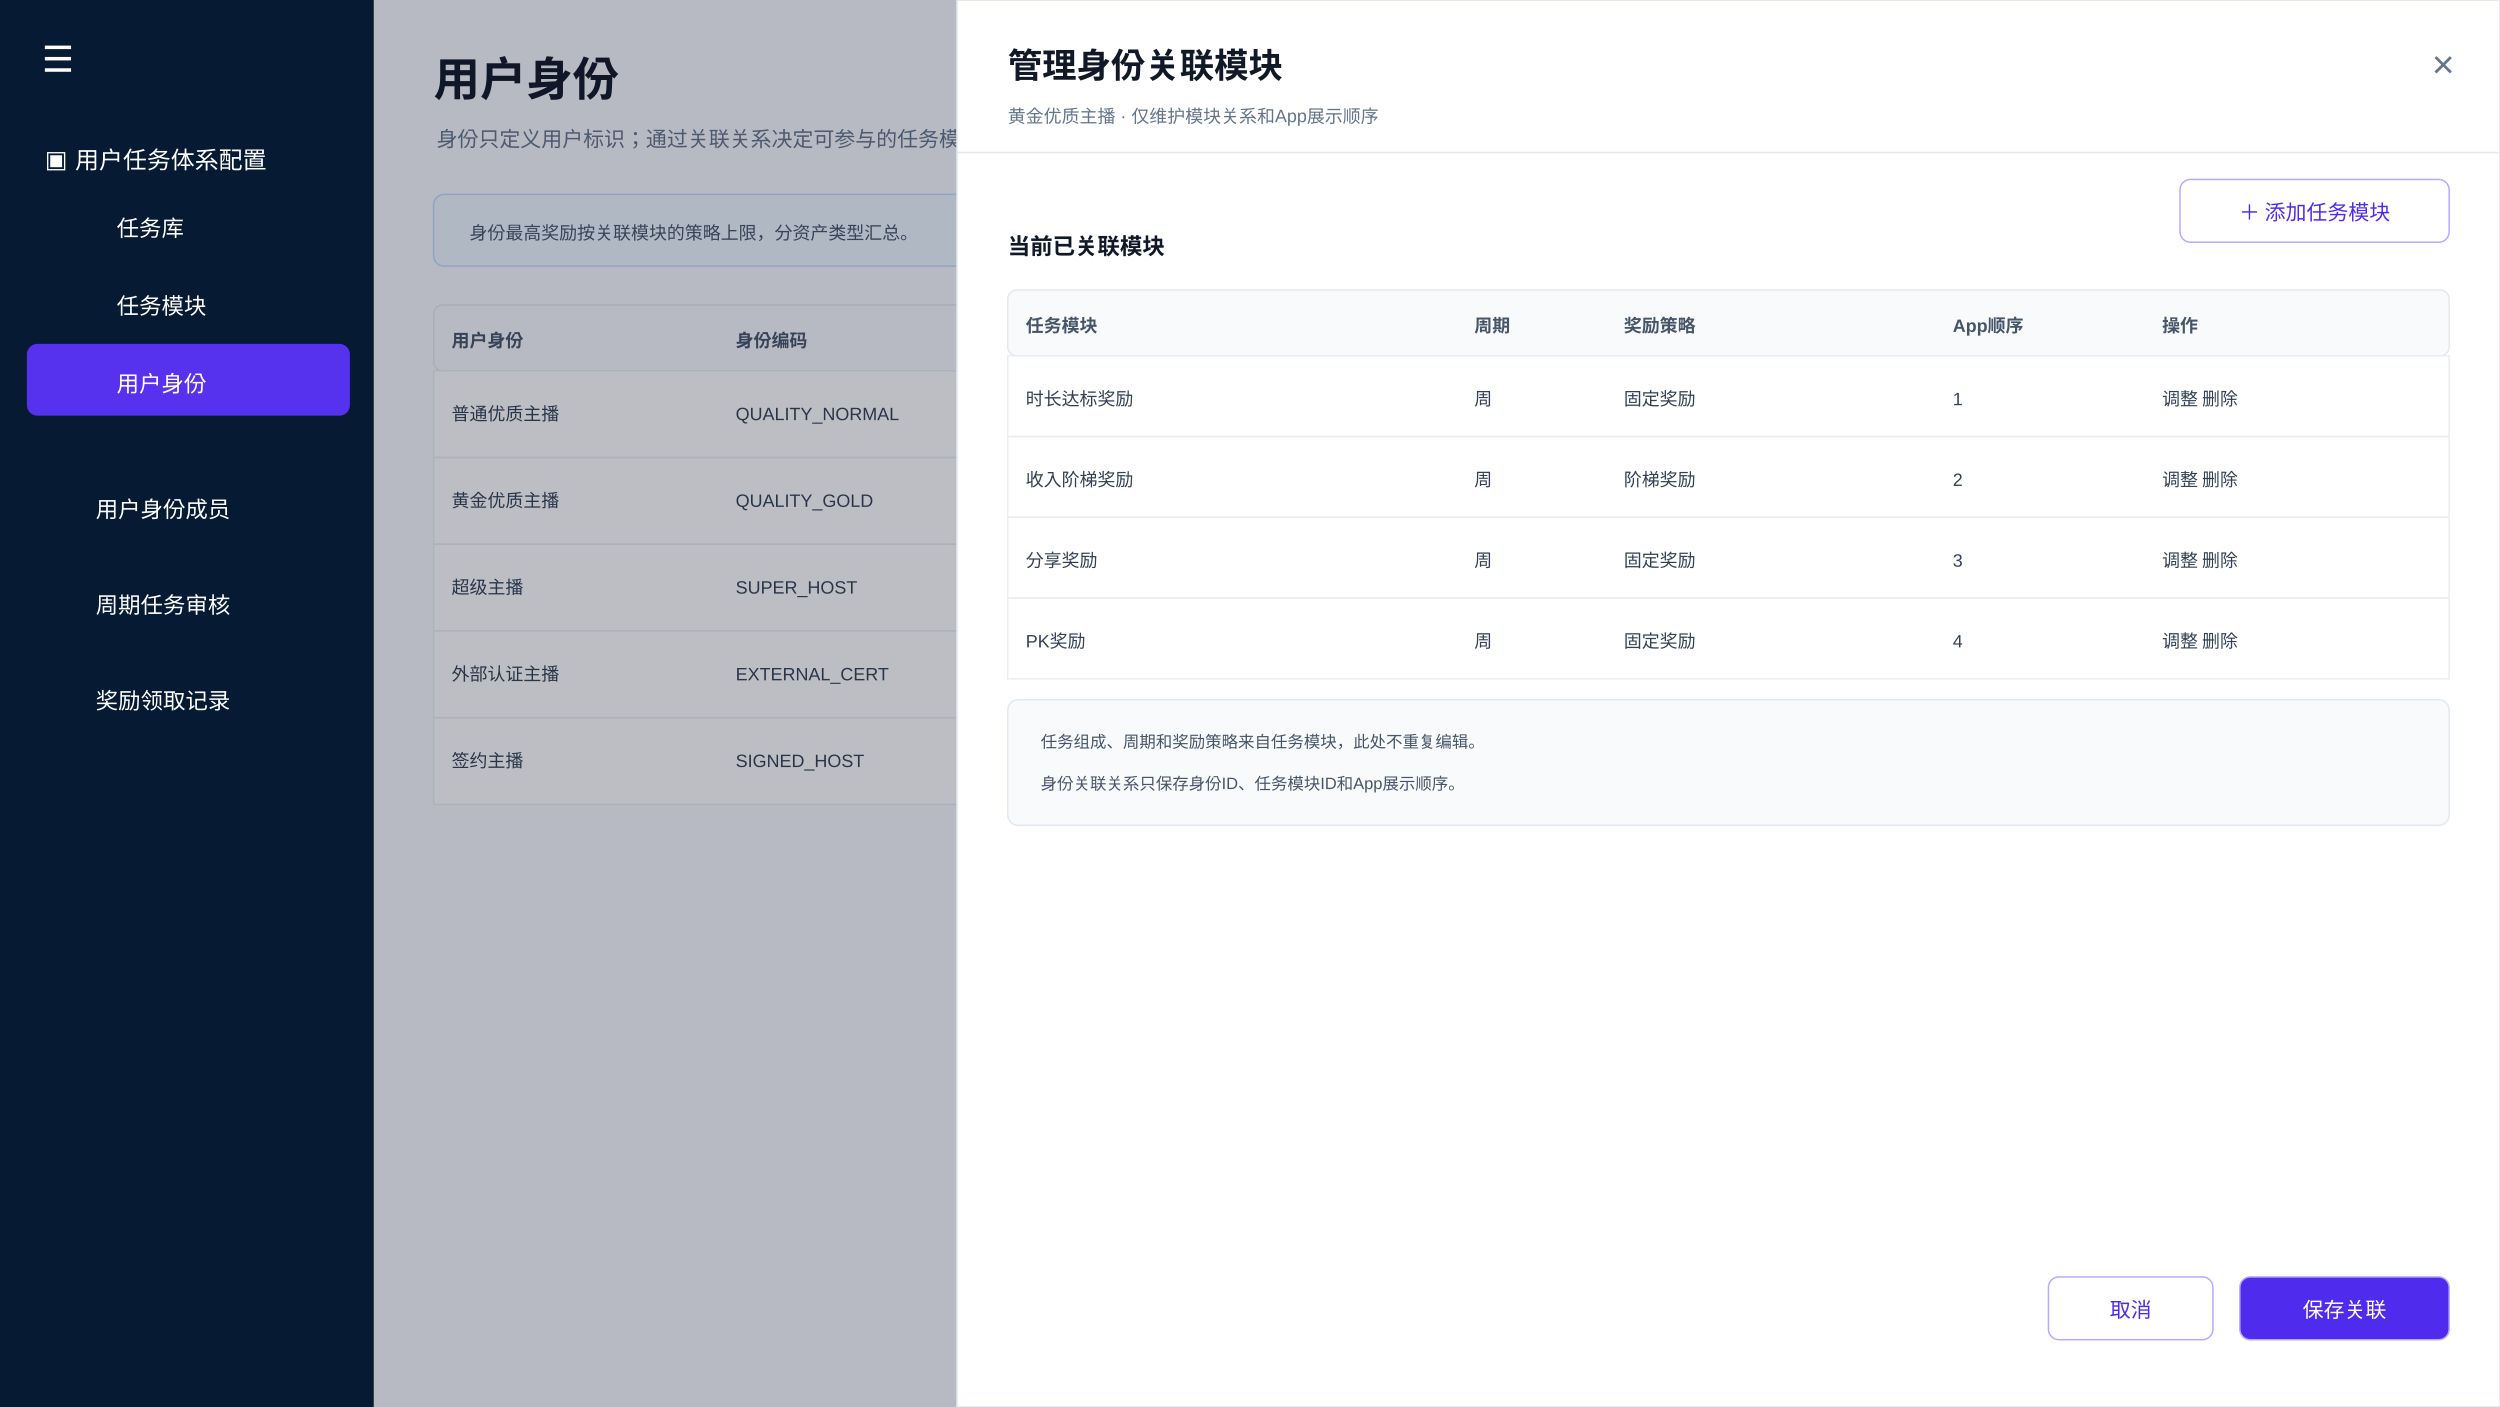
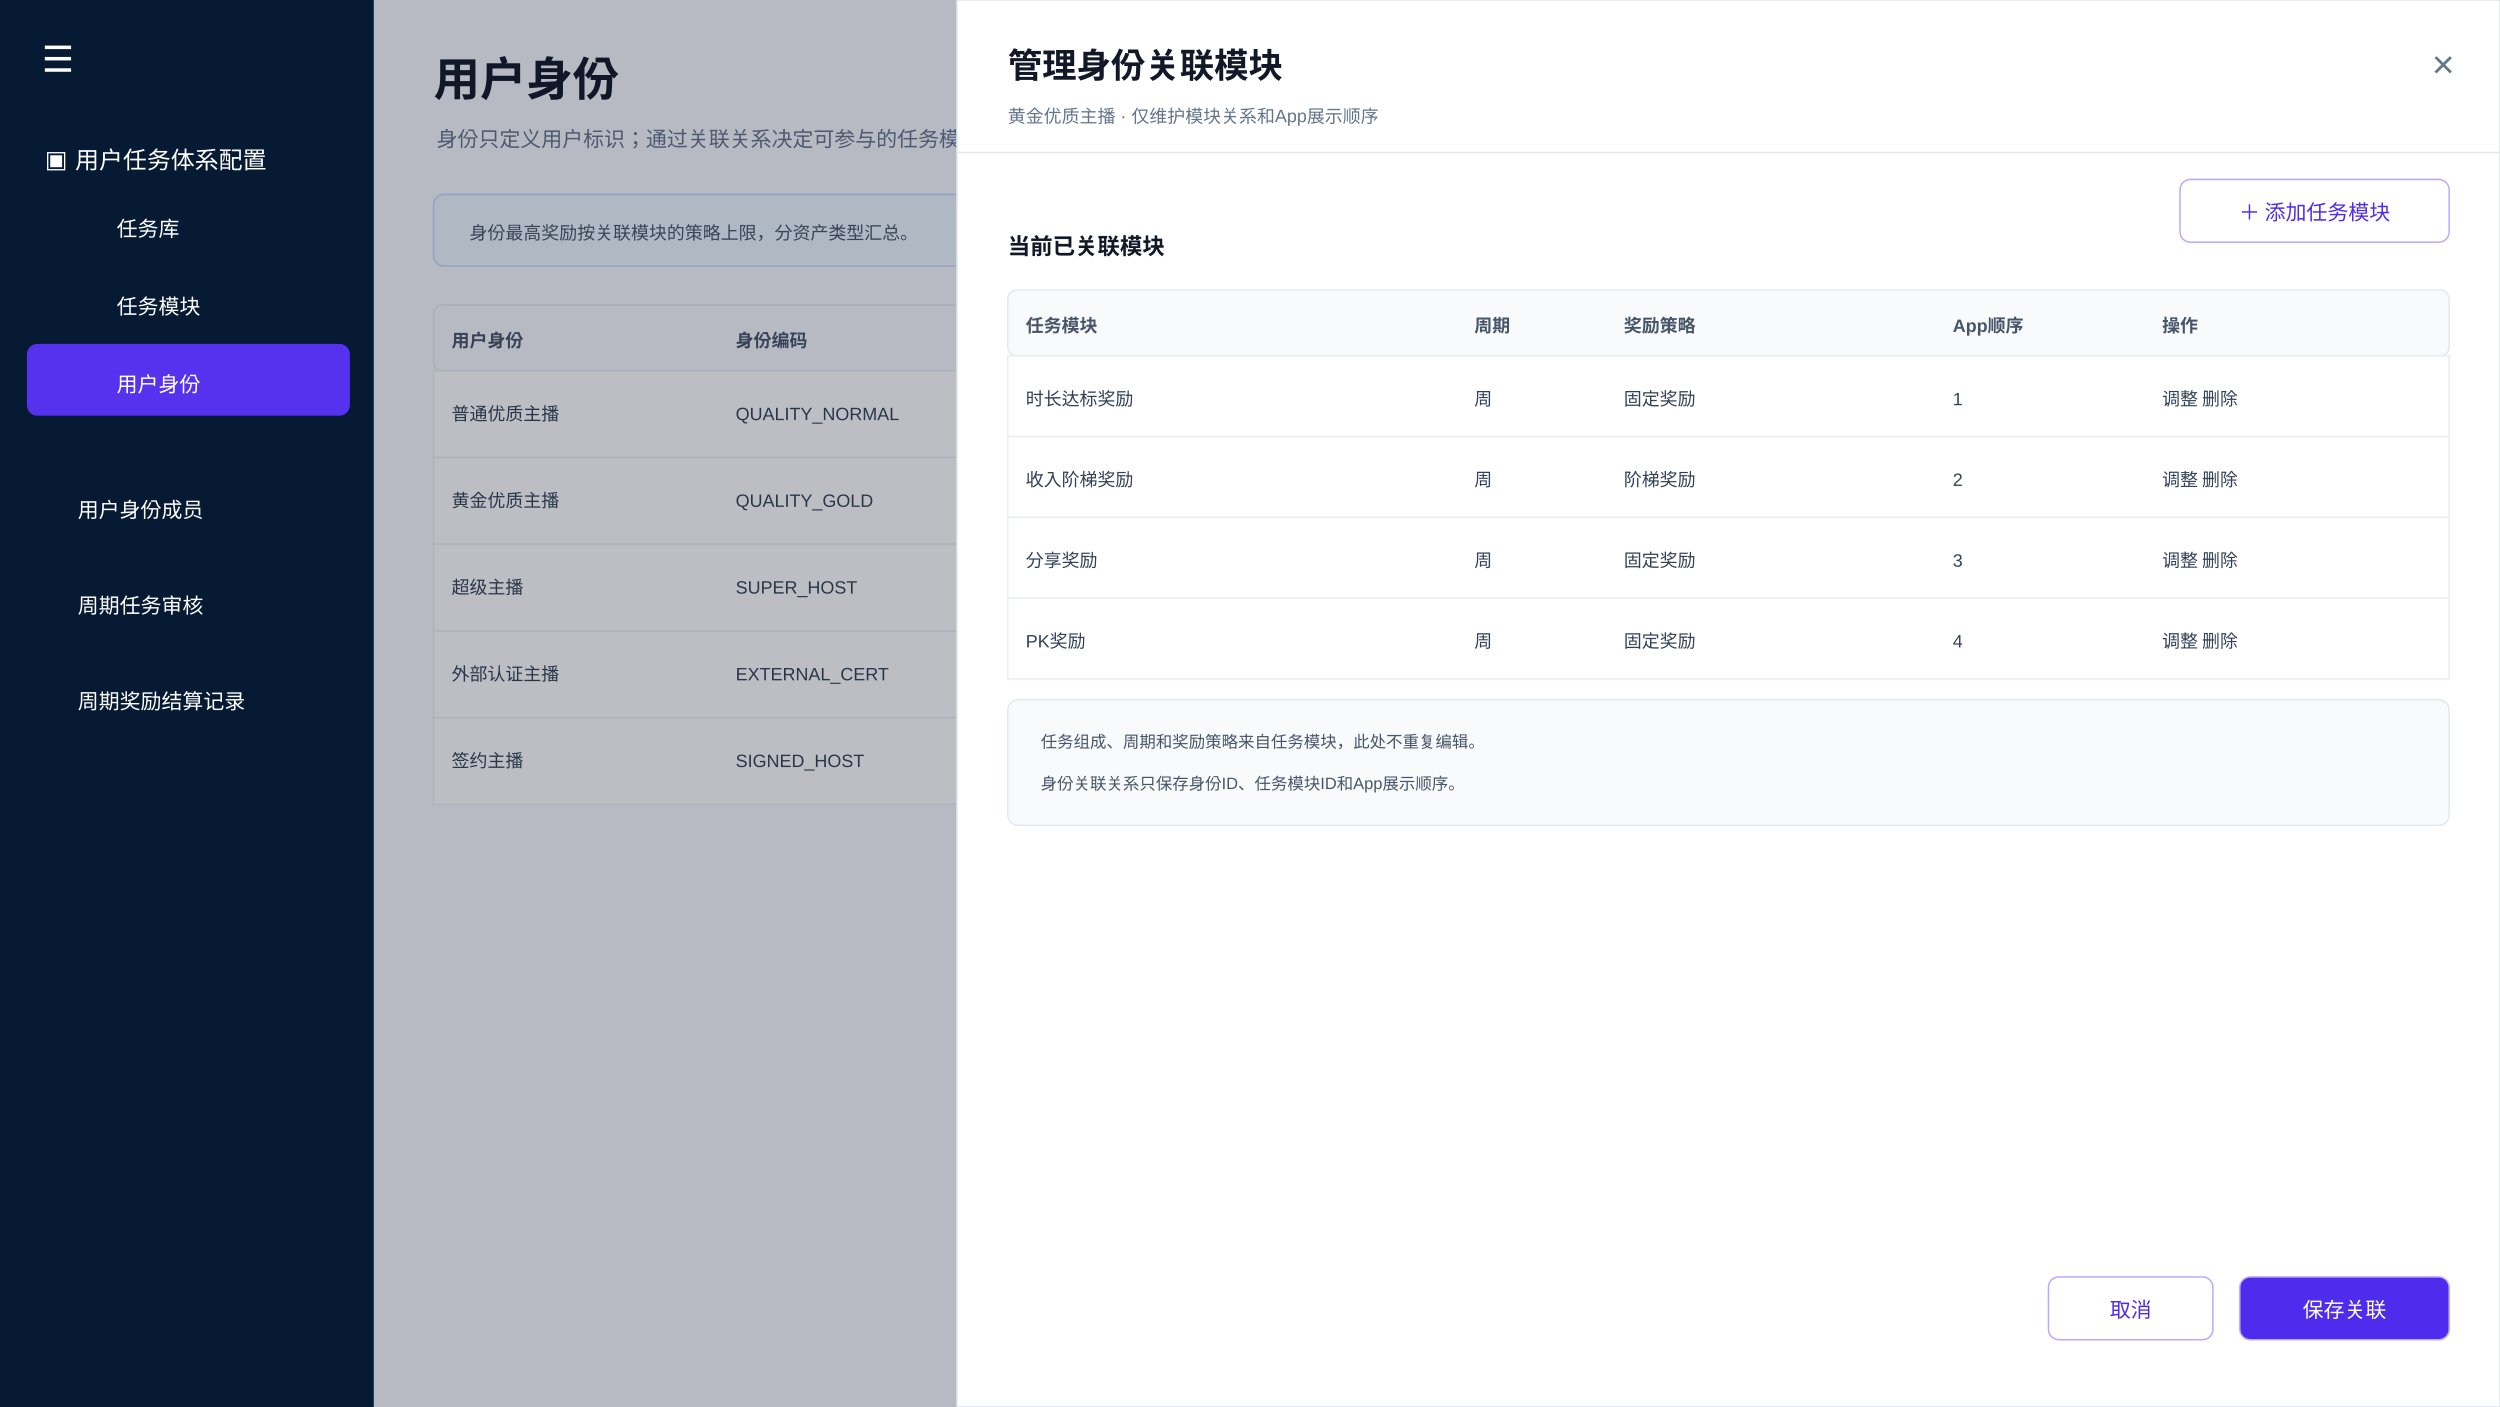
<svg xmlns="http://www.w3.org/2000/svg" width="1672" height="941" viewBox="0 0 1672 941">
  <defs>
    <linearGradient id="purpleGradient" x1="0" y1="0" x2="1" y2="1">
      <stop offset="0" stop-color="#8B5CF6" />
      <stop offset="1" stop-color="#4F2BEE" />
    </linearGradient>
  </defs>
  <style>text{font-family:"Microsoft YaHei","PingFang SC",Arial,sans-serif}</style>
  <rect x="0" y="0" width="1672" height="941" rx="0" fill="#F8FAFD" stroke="none" stroke-width="1" />
  <rect x="0" y="0" width="250" height="941" rx="0" fill="#061A33" stroke="none" stroke-width="1" />
  <text x="28" y="48" font-size="24" fill="#FFF" font-weight="400" text-anchor="start">☰</text>
  <text x="30" y="112" font-size="16" fill="#FFF" font-weight="500" text-anchor="start">▣  用户任务体系配置</text>
-   <text x="78" y="158" font-size="15" fill="#FFF" font-weight="500" text-anchor="start">任务库</text>
-   <text x="78" y="210" font-size="15" fill="#FFF" font-weight="500" text-anchor="start">任务模块</text>
+   <text x="78" y="158" font-size="14" fill="#FFF" font-weight="500" text-anchor="start">任务库</text>
+   <text x="78" y="210" font-size="14" fill="#FFF" font-weight="500" text-anchor="start">任务模块</text>
  <rect x="18" y="230" width="216" height="48" rx="7" fill="#5632EE" stroke="none" stroke-width="1" />
-   <text x="78" y="262" font-size="15" fill="#FFF" font-weight="500" text-anchor="start">用户身份</text>
-   <text x="64" y="346" font-size="15" fill="#FFF" font-weight="500" text-anchor="start">用户身份成员</text>
-   <text x="64" y="410" font-size="15" fill="#FFF" font-weight="500" text-anchor="start">周期任务审核</text>
-   <text x="64" y="474" font-size="15" fill="#FFF" font-weight="500" text-anchor="start">奖励领取记录</text>
+   <text x="78" y="262" font-size="14" fill="#FFF" font-weight="500" text-anchor="start">用户身份</text>
+   <text x="52" y="346" font-size="14" fill="#FFF" font-weight="500" text-anchor="start">用户身份成员</text>
+   <text x="52" y="410" font-size="14" fill="#FFF" font-weight="500" text-anchor="start">周期任务审核</text>
+   <text x="52" y="474" font-size="14" fill="#FFF" font-weight="500" text-anchor="start">周期奖励结算记录</text>
  <text x="290" y="64" font-size="31" fill="#111827" font-weight="700" text-anchor="start">用户身份</text>
  <text x="292" y="98" font-size="14" fill="#64748B" font-weight="400" text-anchor="start">身份只定义用户标识；通过关联关系决定可参与的任务模块</text>
  <rect x="1450" y="42" width="170" height="42" rx="7" fill="#4F2BEE" stroke="#B8A9FF" stroke-width="1" />
  <text x="1535" y="69" font-size="14" fill="#FFFFFF" font-weight="500" text-anchor="middle">＋ 新增身份</text>
  <rect x="290" y="130" width="1330" height="48" rx="7" fill="#EFF6FF" stroke="#BFDBFE" stroke-width="1" />
  <text x="314" y="160" font-size="12" fill="#475569" font-weight="400" text-anchor="start">身份最高奖励按关联模块的策略上限，分资产类型汇总。</text>
  <rect x="290" y="204" width="1330" height="44" rx="6" fill="#F8FAFC" stroke="#E5E7EB" stroke-width="1" />
  <text x="302" y="232" font-size="12" fill="#475569" font-weight="600" text-anchor="start">用户身份</text>
  <text x="492" y="232" font-size="12" fill="#475569" font-weight="600" text-anchor="start">身份编码</text>
  <text x="682" y="232" font-size="12" fill="#475569" font-weight="600" text-anchor="start">资格方式</text>
  <text x="832" y="232" font-size="12" fill="#475569" font-weight="600" text-anchor="start">关联模块</text>
  <text x="952" y="232" font-size="12" fill="#475569" font-weight="600" text-anchor="start">周期最高奖励</text>
  <text x="1212" y="232" font-size="12" fill="#475569" font-weight="600" text-anchor="start">成员</text>
  <text x="1302" y="232" font-size="12" fill="#475569" font-weight="600" text-anchor="start">状态</text>
  <text x="1392" y="232" font-size="12" fill="#475569" font-weight="600" text-anchor="start">操作</text>
  <rect x="290" y="248" width="1330" height="58" rx="0" fill="#FFF" stroke="#E9EDF3" stroke-width="1" />
  <text x="302" y="281" font-size="12" fill="#334155" font-weight="400" text-anchor="start">普通优质主播</text>
  <text x="492" y="281" font-size="12" fill="#334155" font-weight="400" text-anchor="start">QUALITY_NORMAL</text>
  <text x="682" y="281" font-size="12" fill="#334155" font-weight="400" text-anchor="start">申请审核</text>
  <text x="832" y="281" font-size="12" fill="#334155" font-weight="400" text-anchor="start">3个</text>
  <text x="952" y="281" font-size="12" fill="#334155" font-weight="400" text-anchor="start">钻石50k · 经验500</text>
  <text x="1212" y="281" font-size="12" fill="#334155" font-weight="400" text-anchor="start">128人</text>
  <text x="1302" y="281" font-size="12" fill="#334155" font-weight="400" text-anchor="start">启用</text>
  <text x="1392" y="281" font-size="12" fill="#334155" font-weight="400" text-anchor="start">编辑 关联模块 规则</text>
  <rect x="290" y="306" width="1330" height="58" rx="0" fill="#FFF" stroke="#E9EDF3" stroke-width="1" />
  <text x="302" y="339" font-size="12" fill="#334155" font-weight="400" text-anchor="start">黄金优质主播</text>
  <text x="492" y="339" font-size="12" fill="#334155" font-weight="400" text-anchor="start">QUALITY_GOLD</text>
  <text x="682" y="339" font-size="12" fill="#334155" font-weight="400" text-anchor="start">升级或审核</text>
  <text x="832" y="339" font-size="12" fill="#334155" font-weight="400" text-anchor="start">5个</text>
  <text x="952" y="339" font-size="12" fill="#334155" font-weight="400" text-anchor="start">钻石120k · 热度15k</text>
  <text x="1212" y="339" font-size="12" fill="#334155" font-weight="400" text-anchor="start">96人</text>
  <text x="1302" y="339" font-size="12" fill="#334155" font-weight="400" text-anchor="start">启用</text>
  <text x="1392" y="339" font-size="12" fill="#334155" font-weight="400" text-anchor="start">编辑 关联模块 规则</text>
  <rect x="290" y="364" width="1330" height="58" rx="0" fill="#FFF" stroke="#E9EDF3" stroke-width="1" />
  <text x="302" y="397" font-size="12" fill="#334155" font-weight="400" text-anchor="start">超级主播</text>
  <text x="492" y="397" font-size="12" fill="#334155" font-weight="400" text-anchor="start">SUPER_HOST</text>
  <text x="682" y="397" font-size="12" fill="#334155" font-weight="400" text-anchor="start">邀请审核</text>
  <text x="832" y="397" font-size="12" fill="#334155" font-weight="400" text-anchor="start">6个</text>
  <text x="952" y="397" font-size="12" fill="#334155" font-weight="400" text-anchor="start">多资产组合</text>
  <text x="1212" y="397" font-size="12" fill="#334155" font-weight="400" text-anchor="start">18人</text>
  <text x="1302" y="397" font-size="12" fill="#334155" font-weight="400" text-anchor="start">启用</text>
  <text x="1392" y="397" font-size="12" fill="#334155" font-weight="400" text-anchor="start">编辑 关联模块 规则</text>
  <rect x="290" y="422" width="1330" height="58" rx="0" fill="#FFF" stroke="#E9EDF3" stroke-width="1" />
  <text x="302" y="455" font-size="12" fill="#334155" font-weight="400" text-anchor="start">外部认证主播</text>
  <text x="492" y="455" font-size="12" fill="#334155" font-weight="400" text-anchor="start">EXTERNAL_CERT</text>
  <text x="682" y="455" font-size="12" fill="#334155" font-weight="400" text-anchor="start">认证审核</text>
  <text x="832" y="455" font-size="12" fill="#334155" font-weight="400" text-anchor="start">4个</text>
  <text x="952" y="455" font-size="12" fill="#334155" font-weight="400" text-anchor="start">钻石80k · 道具1件</text>
  <text x="1212" y="455" font-size="12" fill="#334155" font-weight="400" text-anchor="start">26人</text>
  <text x="1302" y="455" font-size="12" fill="#334155" font-weight="400" text-anchor="start">启用</text>
  <text x="1392" y="455" font-size="12" fill="#334155" font-weight="400" text-anchor="start">编辑 关联模块 规则</text>
  <rect x="290" y="480" width="1330" height="58" rx="0" fill="#FFF" stroke="#E9EDF3" stroke-width="1" />
  <text x="302" y="513" font-size="12" fill="#334155" font-weight="400" text-anchor="start">签约主播</text>
  <text x="492" y="513" font-size="12" fill="#334155" font-weight="400" text-anchor="start">SIGNED_HOST</text>
  <text x="682" y="513" font-size="12" fill="#334155" font-weight="400" text-anchor="start">签约审核</text>
  <text x="832" y="513" font-size="12" fill="#334155" font-weight="400" text-anchor="start">5个</text>
  <text x="952" y="513" font-size="12" fill="#334155" font-weight="400" text-anchor="start">多资产组合</text>
  <text x="1212" y="513" font-size="12" fill="#334155" font-weight="400" text-anchor="start">18人</text>
  <text x="1302" y="513" font-size="12" fill="#334155" font-weight="400" text-anchor="start">启用</text>
  <text x="1392" y="513" font-size="12" fill="#334155" font-weight="400" text-anchor="start">编辑 关联模块 规则</text>
  <rect x="250" y="0" width="390" height="941" fill="#0F172A" opacity="0.28" />
  <rect x="640" y="0" width="1032" height="941" rx="0" fill="#FFF" stroke="#DCE3EE" stroke-width="1" />
  <text x="674" y="52" font-size="23" fill="#111827" font-weight="700" text-anchor="start">管理身份关联模块</text>
  <text x="674" y="82" font-size="12" fill="#64748B" font-weight="400" text-anchor="start">黄金优质主播 · 仅维护模块关系和App展示顺序</text>
  <text x="1634" y="52" font-size="26" fill="#64748B" font-weight="400" text-anchor="middle">×</text>
  <line x1="640" y1="102" x2="1672" y2="102" stroke="#E5E7EB" stroke-width="1" />
  <rect x="1458" y="120" width="180" height="42" rx="7" fill="#FFFFFF" stroke="#B8A9FF" stroke-width="1" />
  <text x="1548" y="147" font-size="14" fill="#4F2BEE" font-weight="500" text-anchor="middle">＋ 添加任务模块</text>
  <text x="674" y="170" font-size="15" fill="#111827" font-weight="600" text-anchor="start">当前已关联模块</text>
  <rect x="674" y="194" width="964" height="44" rx="6" fill="#F8FAFC" stroke="#E5E7EB" stroke-width="1" />
  <text x="686" y="222" font-size="12" fill="#475569" font-weight="600" text-anchor="start">任务模块</text>
  <text x="986" y="222" font-size="12" fill="#475569" font-weight="600" text-anchor="start">周期</text>
  <text x="1086" y="222" font-size="12" fill="#475569" font-weight="600" text-anchor="start">奖励策略</text>
  <text x="1306" y="222" font-size="12" fill="#475569" font-weight="600" text-anchor="start">App顺序</text>
  <text x="1446" y="222" font-size="12" fill="#475569" font-weight="600" text-anchor="start">操作</text>
  <rect x="674" y="238" width="964" height="54" rx="0" fill="#FFF" stroke="#E9EDF3" stroke-width="1" />
  <text x="686" y="271" font-size="12" fill="#334155" font-weight="400" text-anchor="start">时长达标奖励</text>
  <text x="986" y="271" font-size="12" fill="#334155" font-weight="400" text-anchor="start">周</text>
  <text x="1086" y="271" font-size="12" fill="#334155" font-weight="400" text-anchor="start">固定奖励</text>
  <text x="1306" y="271" font-size="12" fill="#334155" font-weight="400" text-anchor="start">1</text>
  <text x="1446" y="271" font-size="12" fill="#334155" font-weight="400" text-anchor="start">调整 删除</text>
  <rect x="674" y="292" width="964" height="54" rx="0" fill="#FFF" stroke="#E9EDF3" stroke-width="1" />
  <text x="686" y="325" font-size="12" fill="#334155" font-weight="400" text-anchor="start">收入阶梯奖励</text>
  <text x="986" y="325" font-size="12" fill="#334155" font-weight="400" text-anchor="start">周</text>
  <text x="1086" y="325" font-size="12" fill="#334155" font-weight="400" text-anchor="start">阶梯奖励</text>
  <text x="1306" y="325" font-size="12" fill="#334155" font-weight="400" text-anchor="start">2</text>
  <text x="1446" y="325" font-size="12" fill="#334155" font-weight="400" text-anchor="start">调整 删除</text>
  <rect x="674" y="346" width="964" height="54" rx="0" fill="#FFF" stroke="#E9EDF3" stroke-width="1" />
  <text x="686" y="379" font-size="12" fill="#334155" font-weight="400" text-anchor="start">分享奖励</text>
  <text x="986" y="379" font-size="12" fill="#334155" font-weight="400" text-anchor="start">周</text>
  <text x="1086" y="379" font-size="12" fill="#334155" font-weight="400" text-anchor="start">固定奖励</text>
  <text x="1306" y="379" font-size="12" fill="#334155" font-weight="400" text-anchor="start">3</text>
  <text x="1446" y="379" font-size="12" fill="#334155" font-weight="400" text-anchor="start">调整 删除</text>
  <rect x="674" y="400" width="964" height="54" rx="0" fill="#FFF" stroke="#E9EDF3" stroke-width="1" />
  <text x="686" y="433" font-size="12" fill="#334155" font-weight="400" text-anchor="start">PK奖励</text>
  <text x="986" y="433" font-size="12" fill="#334155" font-weight="400" text-anchor="start">周</text>
  <text x="1086" y="433" font-size="12" fill="#334155" font-weight="400" text-anchor="start">固定奖励</text>
  <text x="1306" y="433" font-size="12" fill="#334155" font-weight="400" text-anchor="start">4</text>
  <text x="1446" y="433" font-size="12" fill="#334155" font-weight="400" text-anchor="start">调整 删除</text>
  <rect x="674" y="468" width="964" height="84" rx="7" fill="#F8FAFC" stroke="#E2E8F0" stroke-width="1" />
  <text x="696" y="500" font-size="11" fill="#475569" font-weight="400" text-anchor="start">任务组成、周期和奖励策略来自任务模块，此处不重复编辑。</text>
  <text x="696" y="528" font-size="11" fill="#475569" font-weight="400" text-anchor="start">身份关联关系只保存身份ID、任务模块ID和App展示顺序。</text>
  <rect x="1370" y="854" width="110" height="42" rx="7" fill="#FFFFFF" stroke="#B8A9FF" stroke-width="1" />
  <text x="1425" y="881" font-size="14" fill="#4F2BEE" font-weight="500" text-anchor="middle">取消</text>
  <rect x="1498" y="854" width="140" height="42" rx="7" fill="#4F2BEE" stroke="#B8A9FF" stroke-width="1" />
  <text x="1568" y="881" font-size="14" fill="#FFFFFF" font-weight="500" text-anchor="middle">保存关联</text>
</svg>
